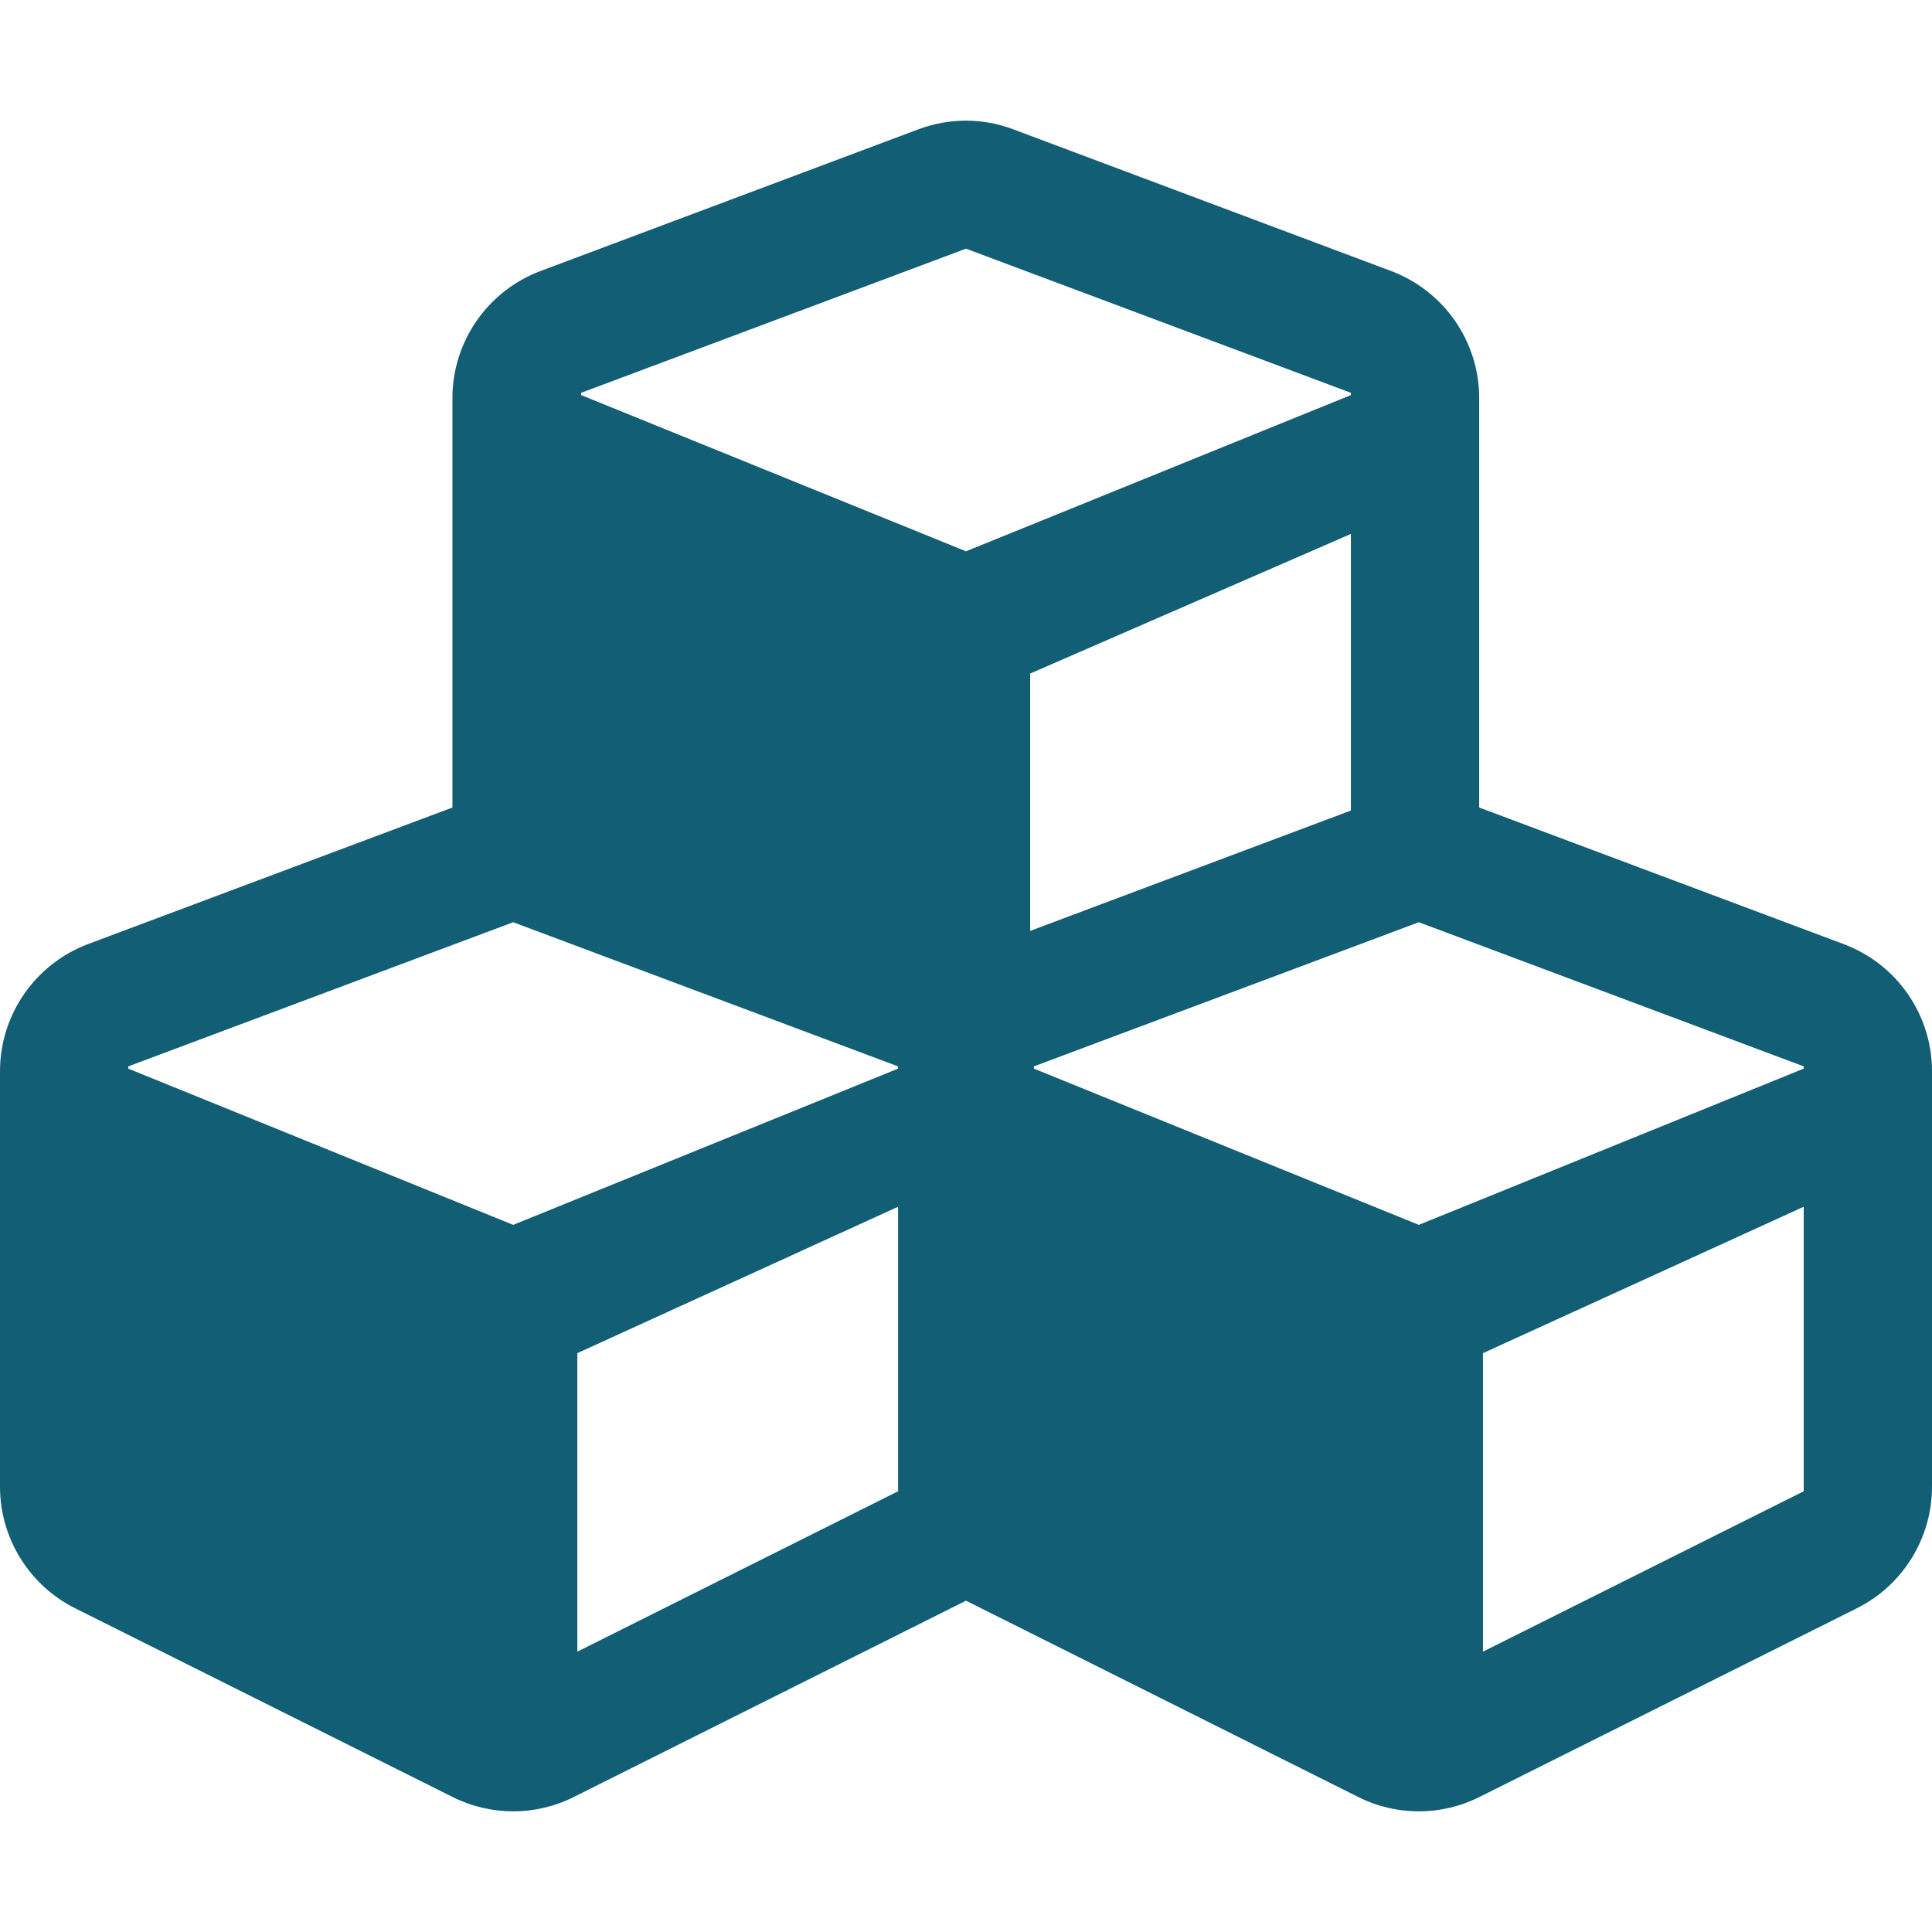
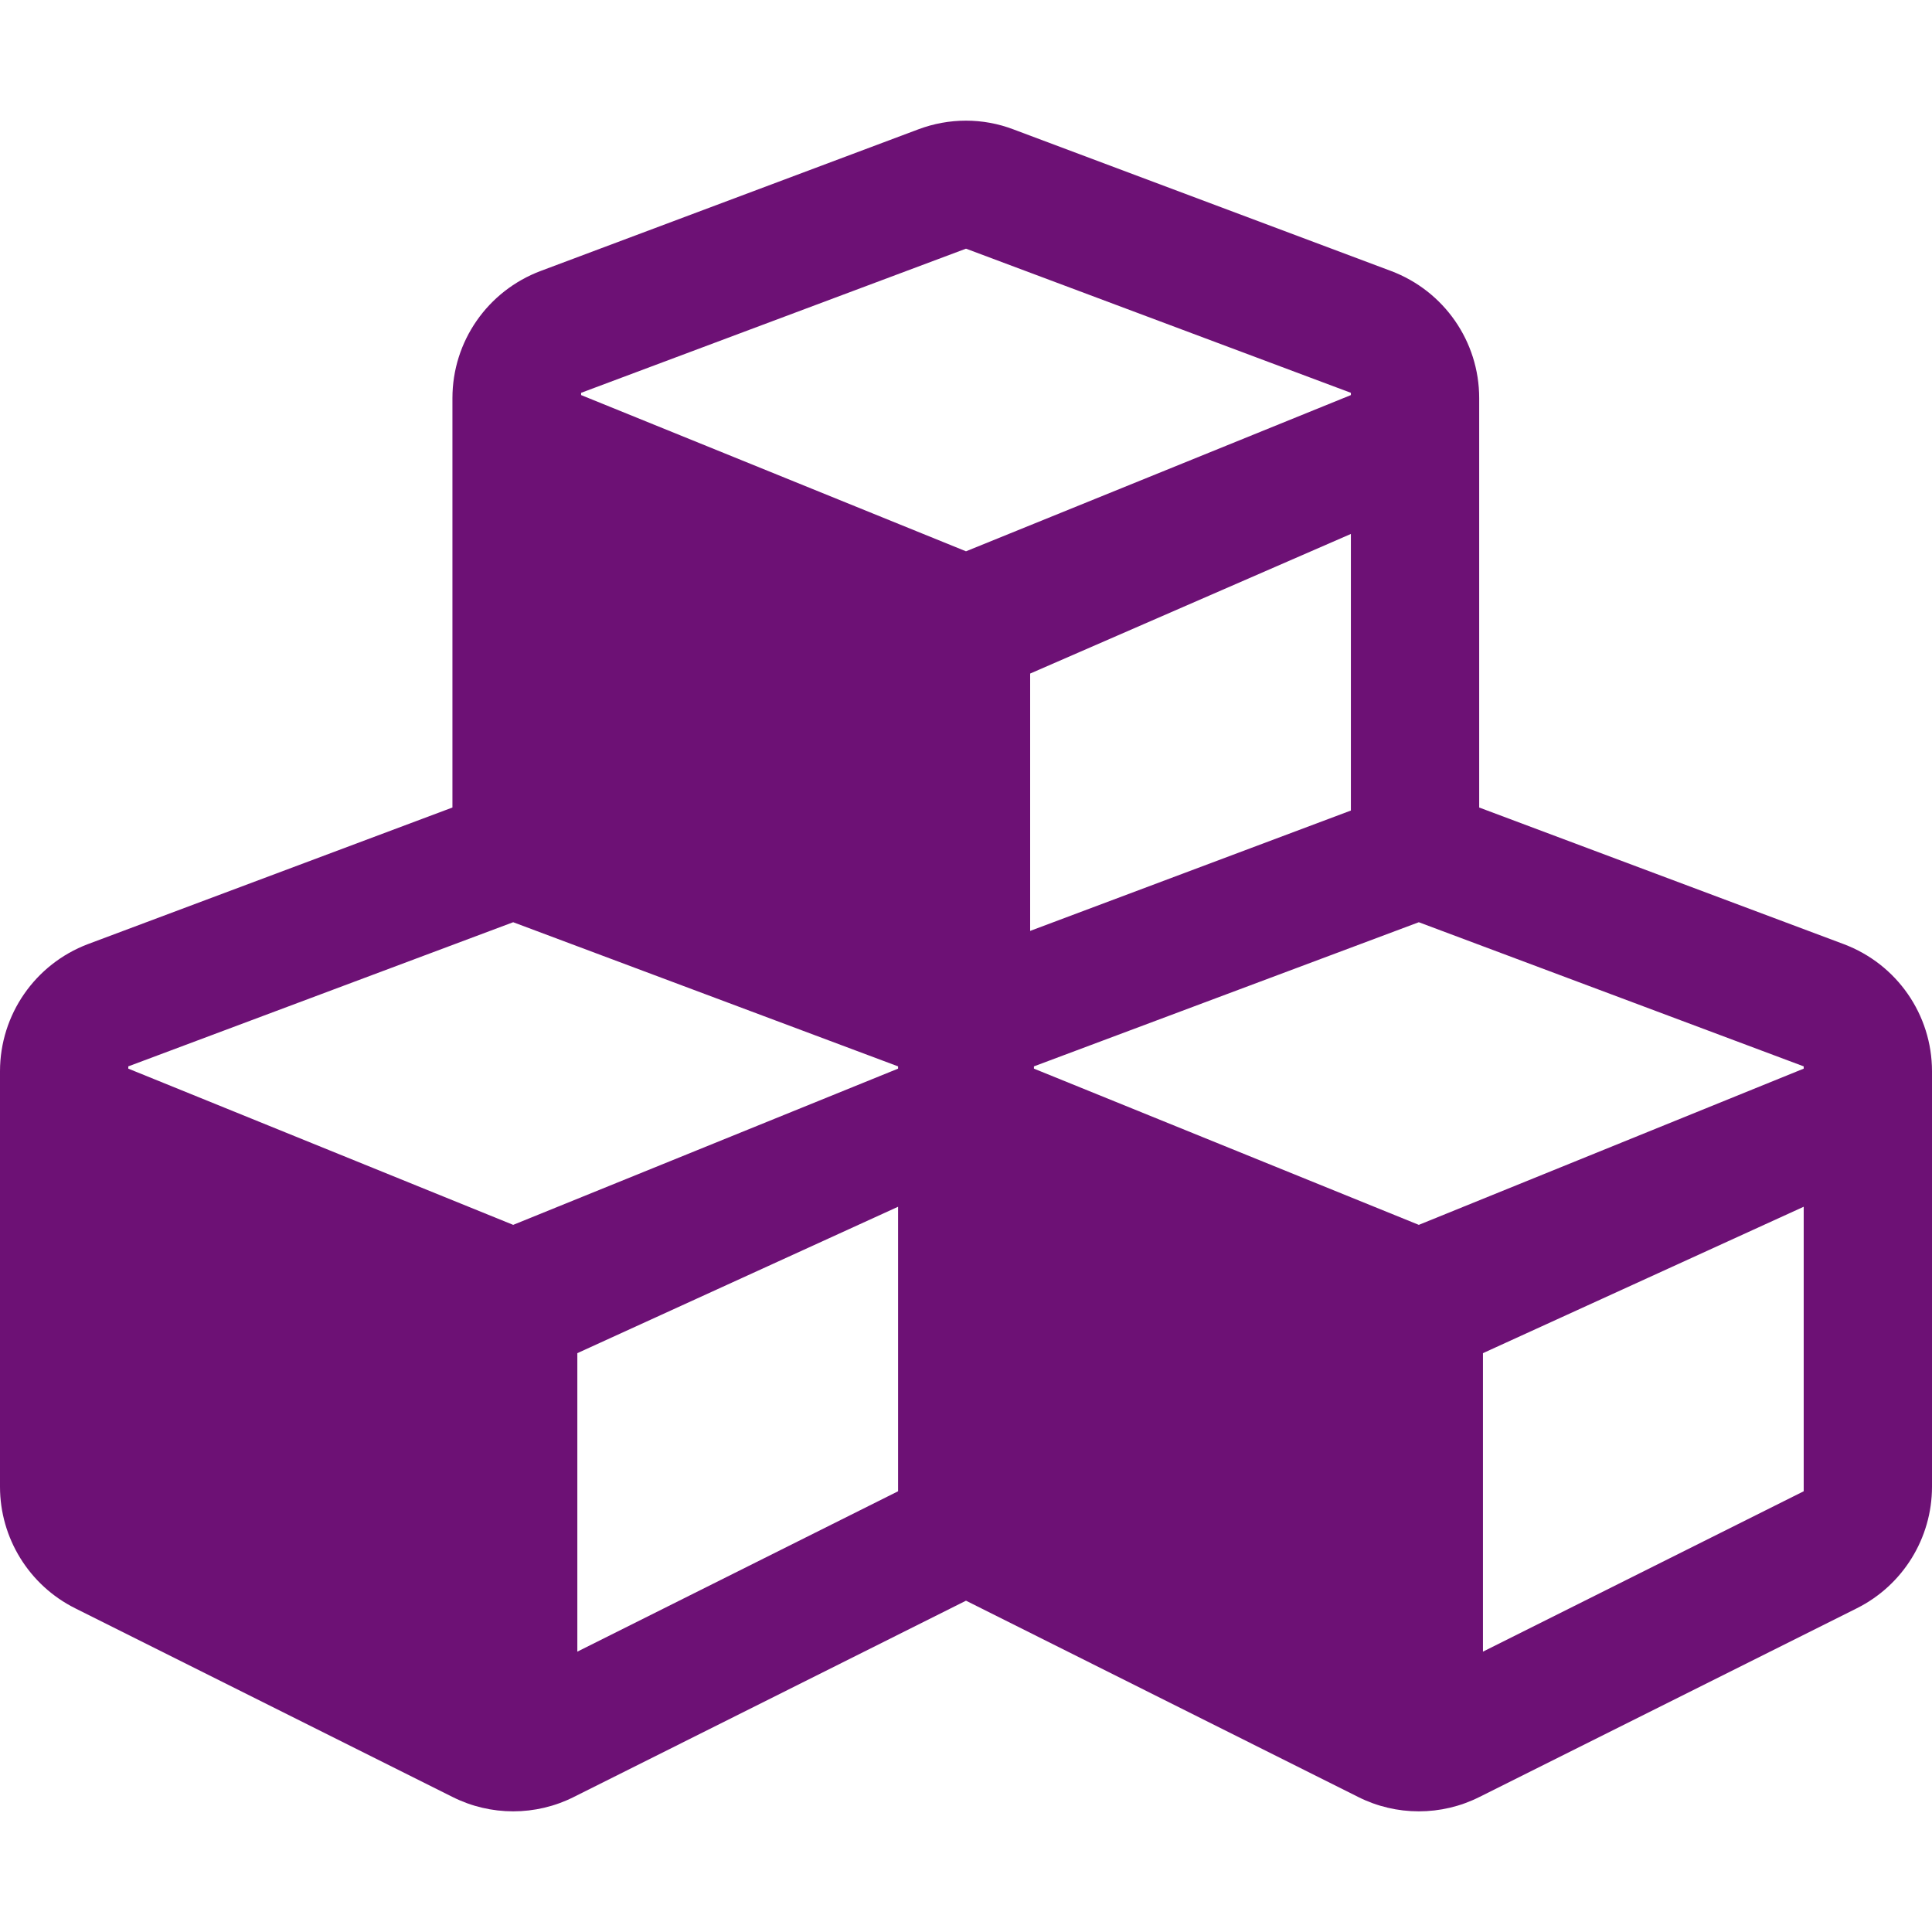
<svg xmlns="http://www.w3.org/2000/svg" aria-hidden="true" focusable="false" data-prefix="fas" data-icon="cubes" class="svg-inline--fa fa-cubes fa-w-16 " role="img" viewBox="0 0 512 512">
-   <path fill="#115e75" d="M488.6 250.2L392 214V105.5c0-15-9.3-28.4-23.4-33.7l-100-37.5c-8.1-3.1-17.1-3.1-25.3 0l-100 37.5c-14.1 5.3-23.4 18.7-23.4 33.7V214l-96.6 36.2C9.3 255.5 0 268.9 0 283.9V394c0 13.6 7.7 26.1 19.9 32.2l100 50c10.1 5.1 22.1 5.1 32.2 0l103.9-52 103.9 52c10.1 5.1 22.1 5.1 32.2 0l100-50c12.2-6.1 19.9-18.6 19.9-32.2V283.9c0-15-9.3-28.4-23.4-33.7zM358 214.8l-85 31.9v-68.2l85-37v73.3zM154 104.1l102-38.2 102 38.2v.6l-102 41.4-102-41.4v-.6zm84 291.1l-85 42.5v-79.1l85-38.8v75.4zm0-112l-102 41.4-102-41.4v-.6l102-38.2 102 38.2v.6zm240 112l-85 42.5v-79.1l85-38.8v75.4zm0-112l-102 41.4-102-41.4v-.6l102-38.2 102 38.2v.6z" />
+   <path fill="#6D1175" d="M488.6 250.2L392 214V105.5c0-15-9.3-28.4-23.4-33.7l-100-37.5c-8.1-3.1-17.1-3.1-25.3 0l-100 37.5c-14.1 5.3-23.4 18.7-23.4 33.7V214l-96.6 36.2C9.3 255.5 0 268.9 0 283.9V394c0 13.6 7.7 26.1 19.9 32.2l100 50c10.1 5.1 22.1 5.1 32.2 0l103.9-52 103.9 52c10.1 5.1 22.1 5.1 32.2 0l100-50c12.2-6.1 19.9-18.6 19.9-32.2V283.9c0-15-9.3-28.4-23.4-33.7zM358 214.8l-85 31.9v-68.2l85-37v73.3zM154 104.1l102-38.2 102 38.2v.6l-102 41.4-102-41.4v-.6zm84 291.1l-85 42.5v-79.1l85-38.8v75.4zm0-112l-102 41.4-102-41.4v-.6l102-38.2 102 38.2v.6zm240 112l-85 42.5v-79.1l85-38.8v75.4zm0-112l-102 41.4-102-41.4v-.6l102-38.2 102 38.2v.6z" />
</svg>
